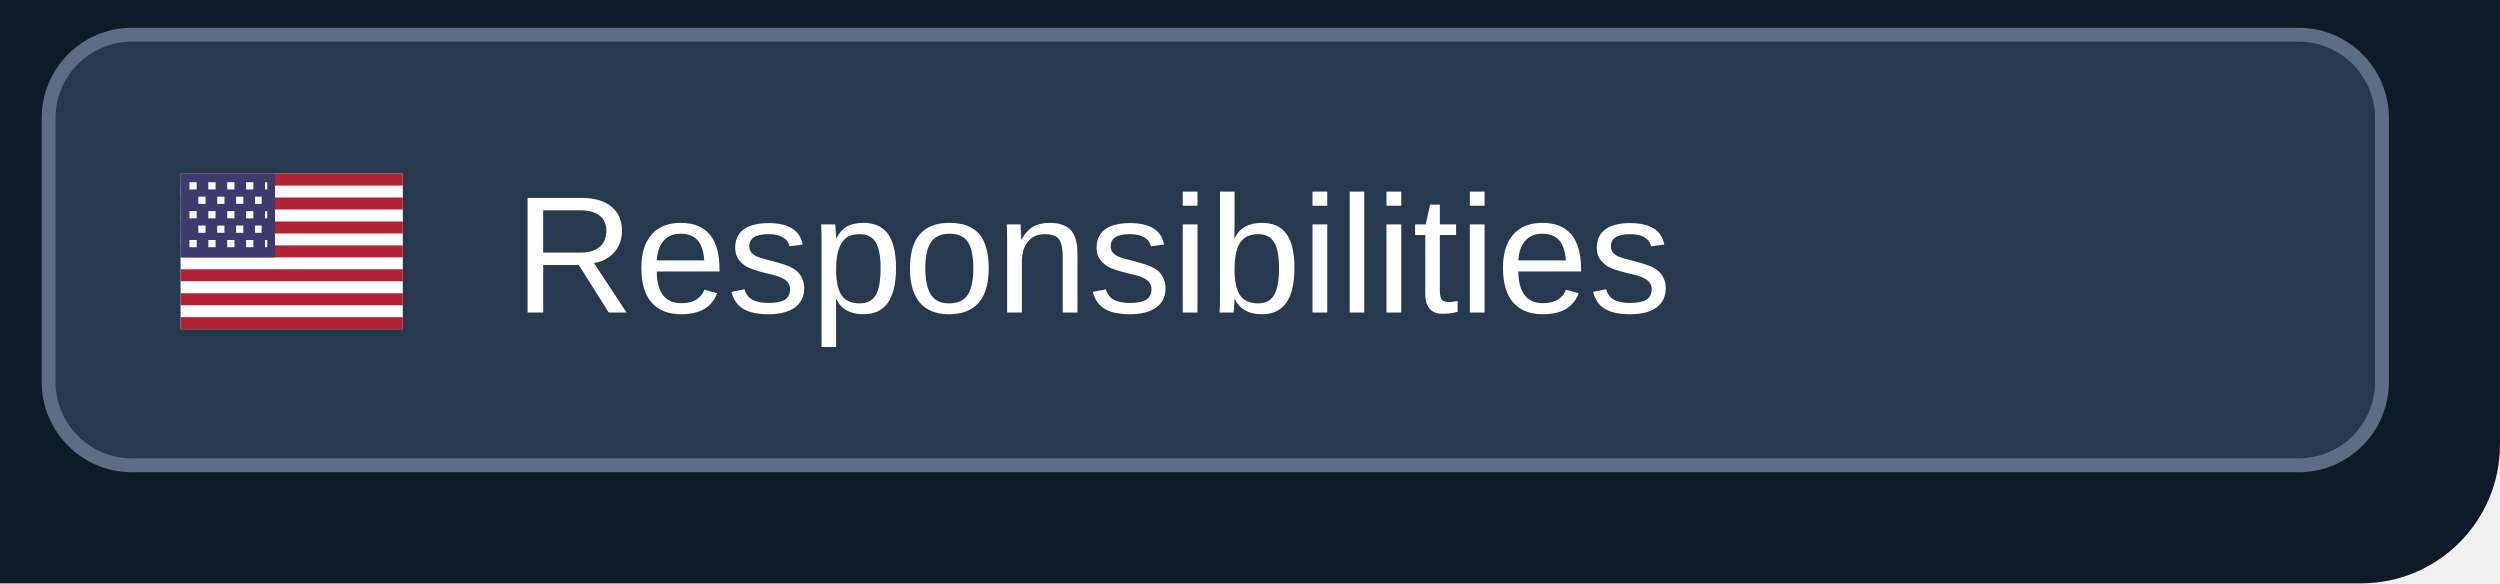
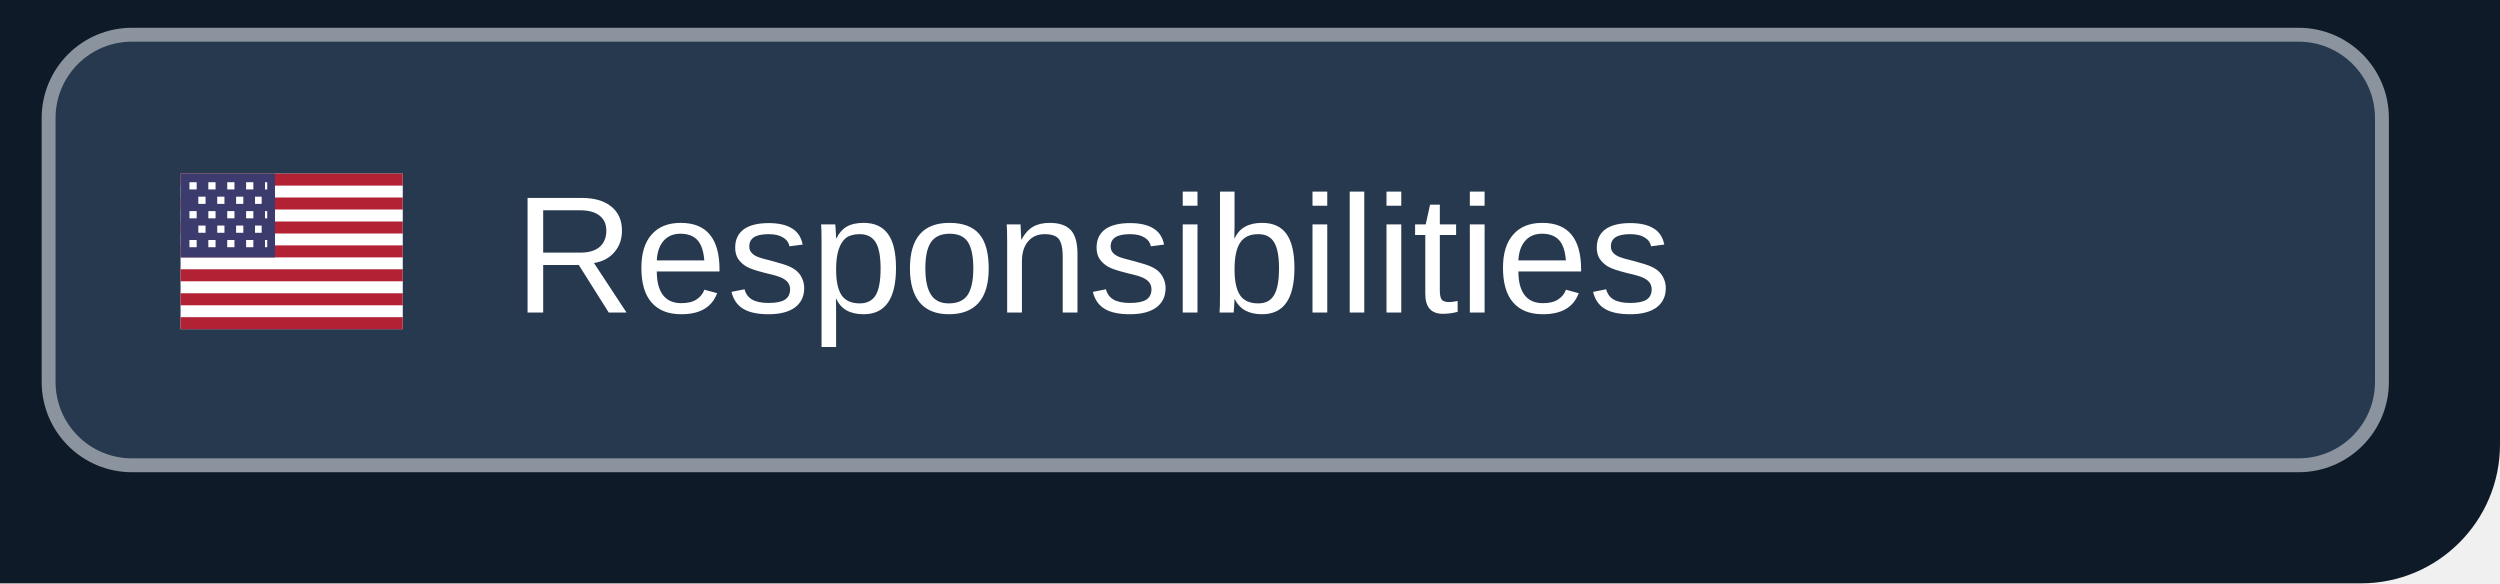
<svg xmlns="http://www.w3.org/2000/svg" width="180" height="42" viewBox="0 0 180 42" role="img" aria-label="Responsibilities">
  <path d="M0 0H180V32A10 10 0 0 1 170 42H0Z" fill="#0e1a28" />
-   <rect x="3.5" y="2.5" width="168" height="31" rx="6" fill="#27394f" stroke="#5c6e85" />
+   <rect x="3.5" y="2.5" width="168" height="31" rx="6" fill="#27394f" stroke="#8b949e" />
  <g transform="translate(13.0 12.5) scale(.8)">
    <path fill="#fff" d="M0 0h20v14H0z" />
    <path stroke="#b22234" stroke-width="1.08" d="M0 .54h20M0 2.69h20M0 4.85h20M0 7h20M0 9.15h20M0 11.31h20M0 13.46h20" />
    <path fill="#3c3b6e" d="M0 0h8.5v7.54H0z" />
    <path stroke="#fff" stroke-width=".65" stroke-dasharray=".65 1.05" d="M.8 1.1h7M1.6 2.4h5.7M.8 3.7h7M1.6 5h5.7M.8 6.3h7" />
  </g>
  <text x="37.0" y="22.5" fill="#fff" font-family="-apple-system, BlinkMacSystemFont, 'Segoe UI', Arial, sans-serif" font-size="12" font-weight="400">Responsibilities</text>
</svg>
